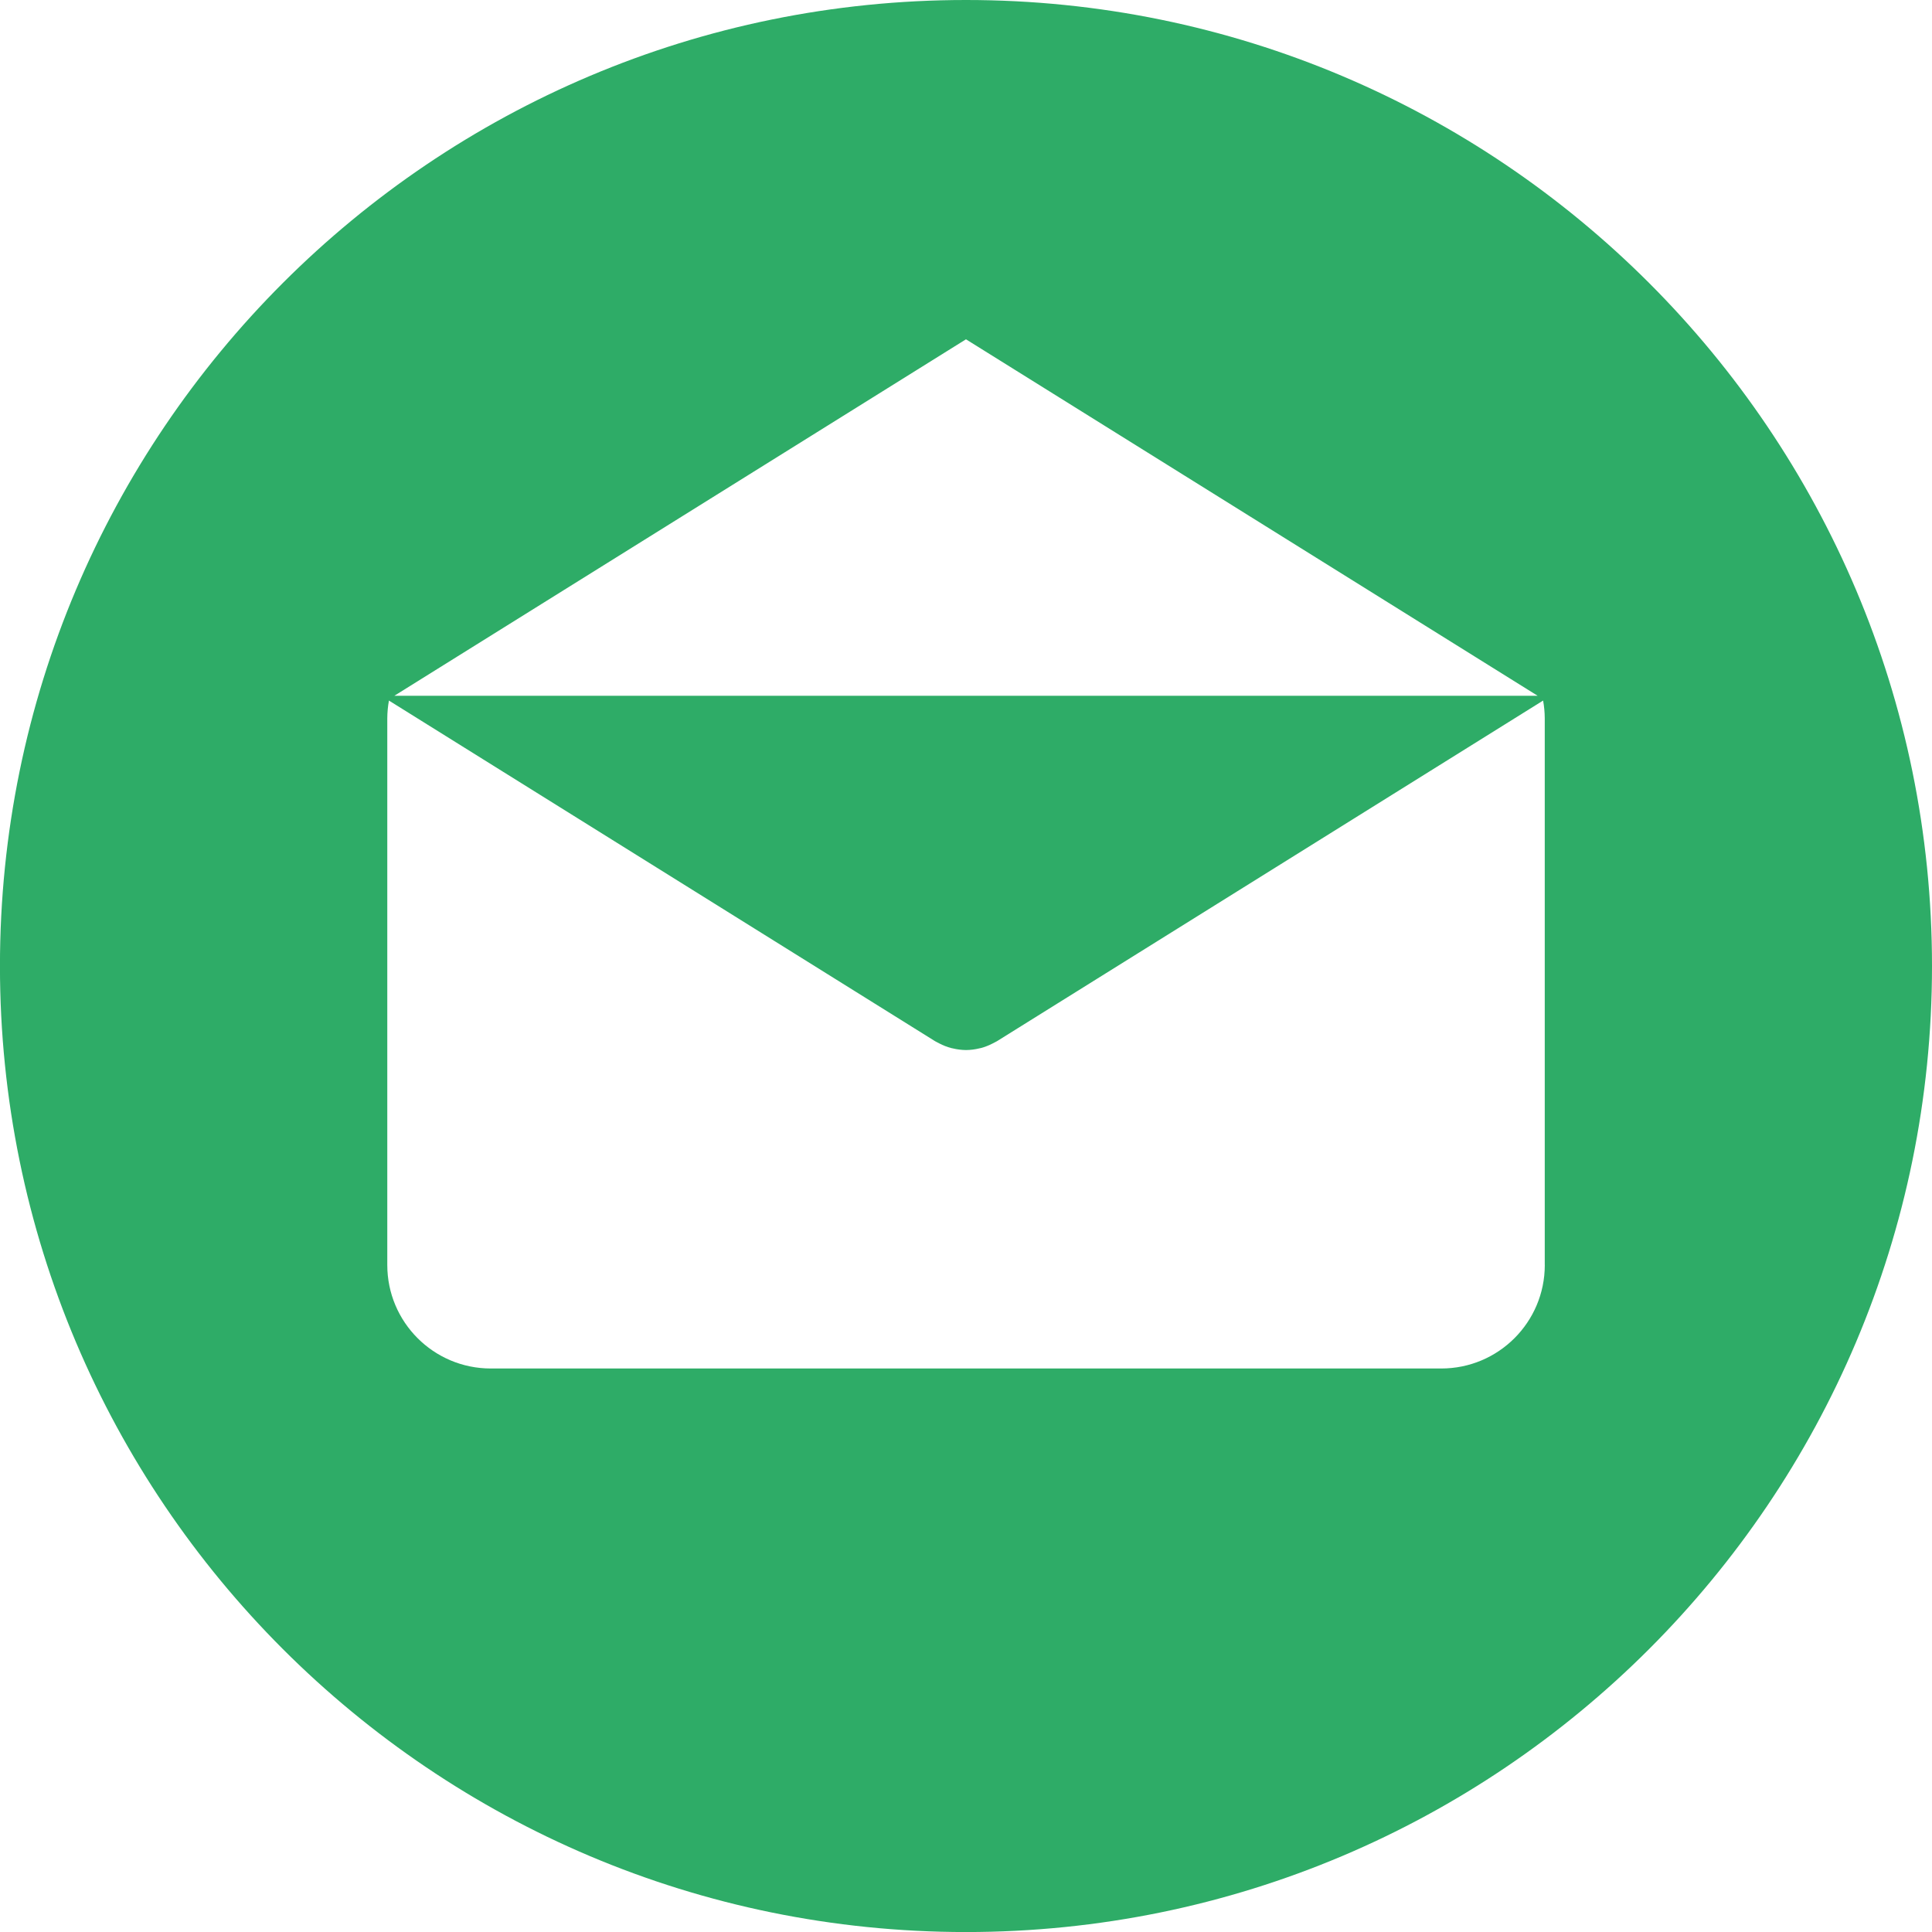
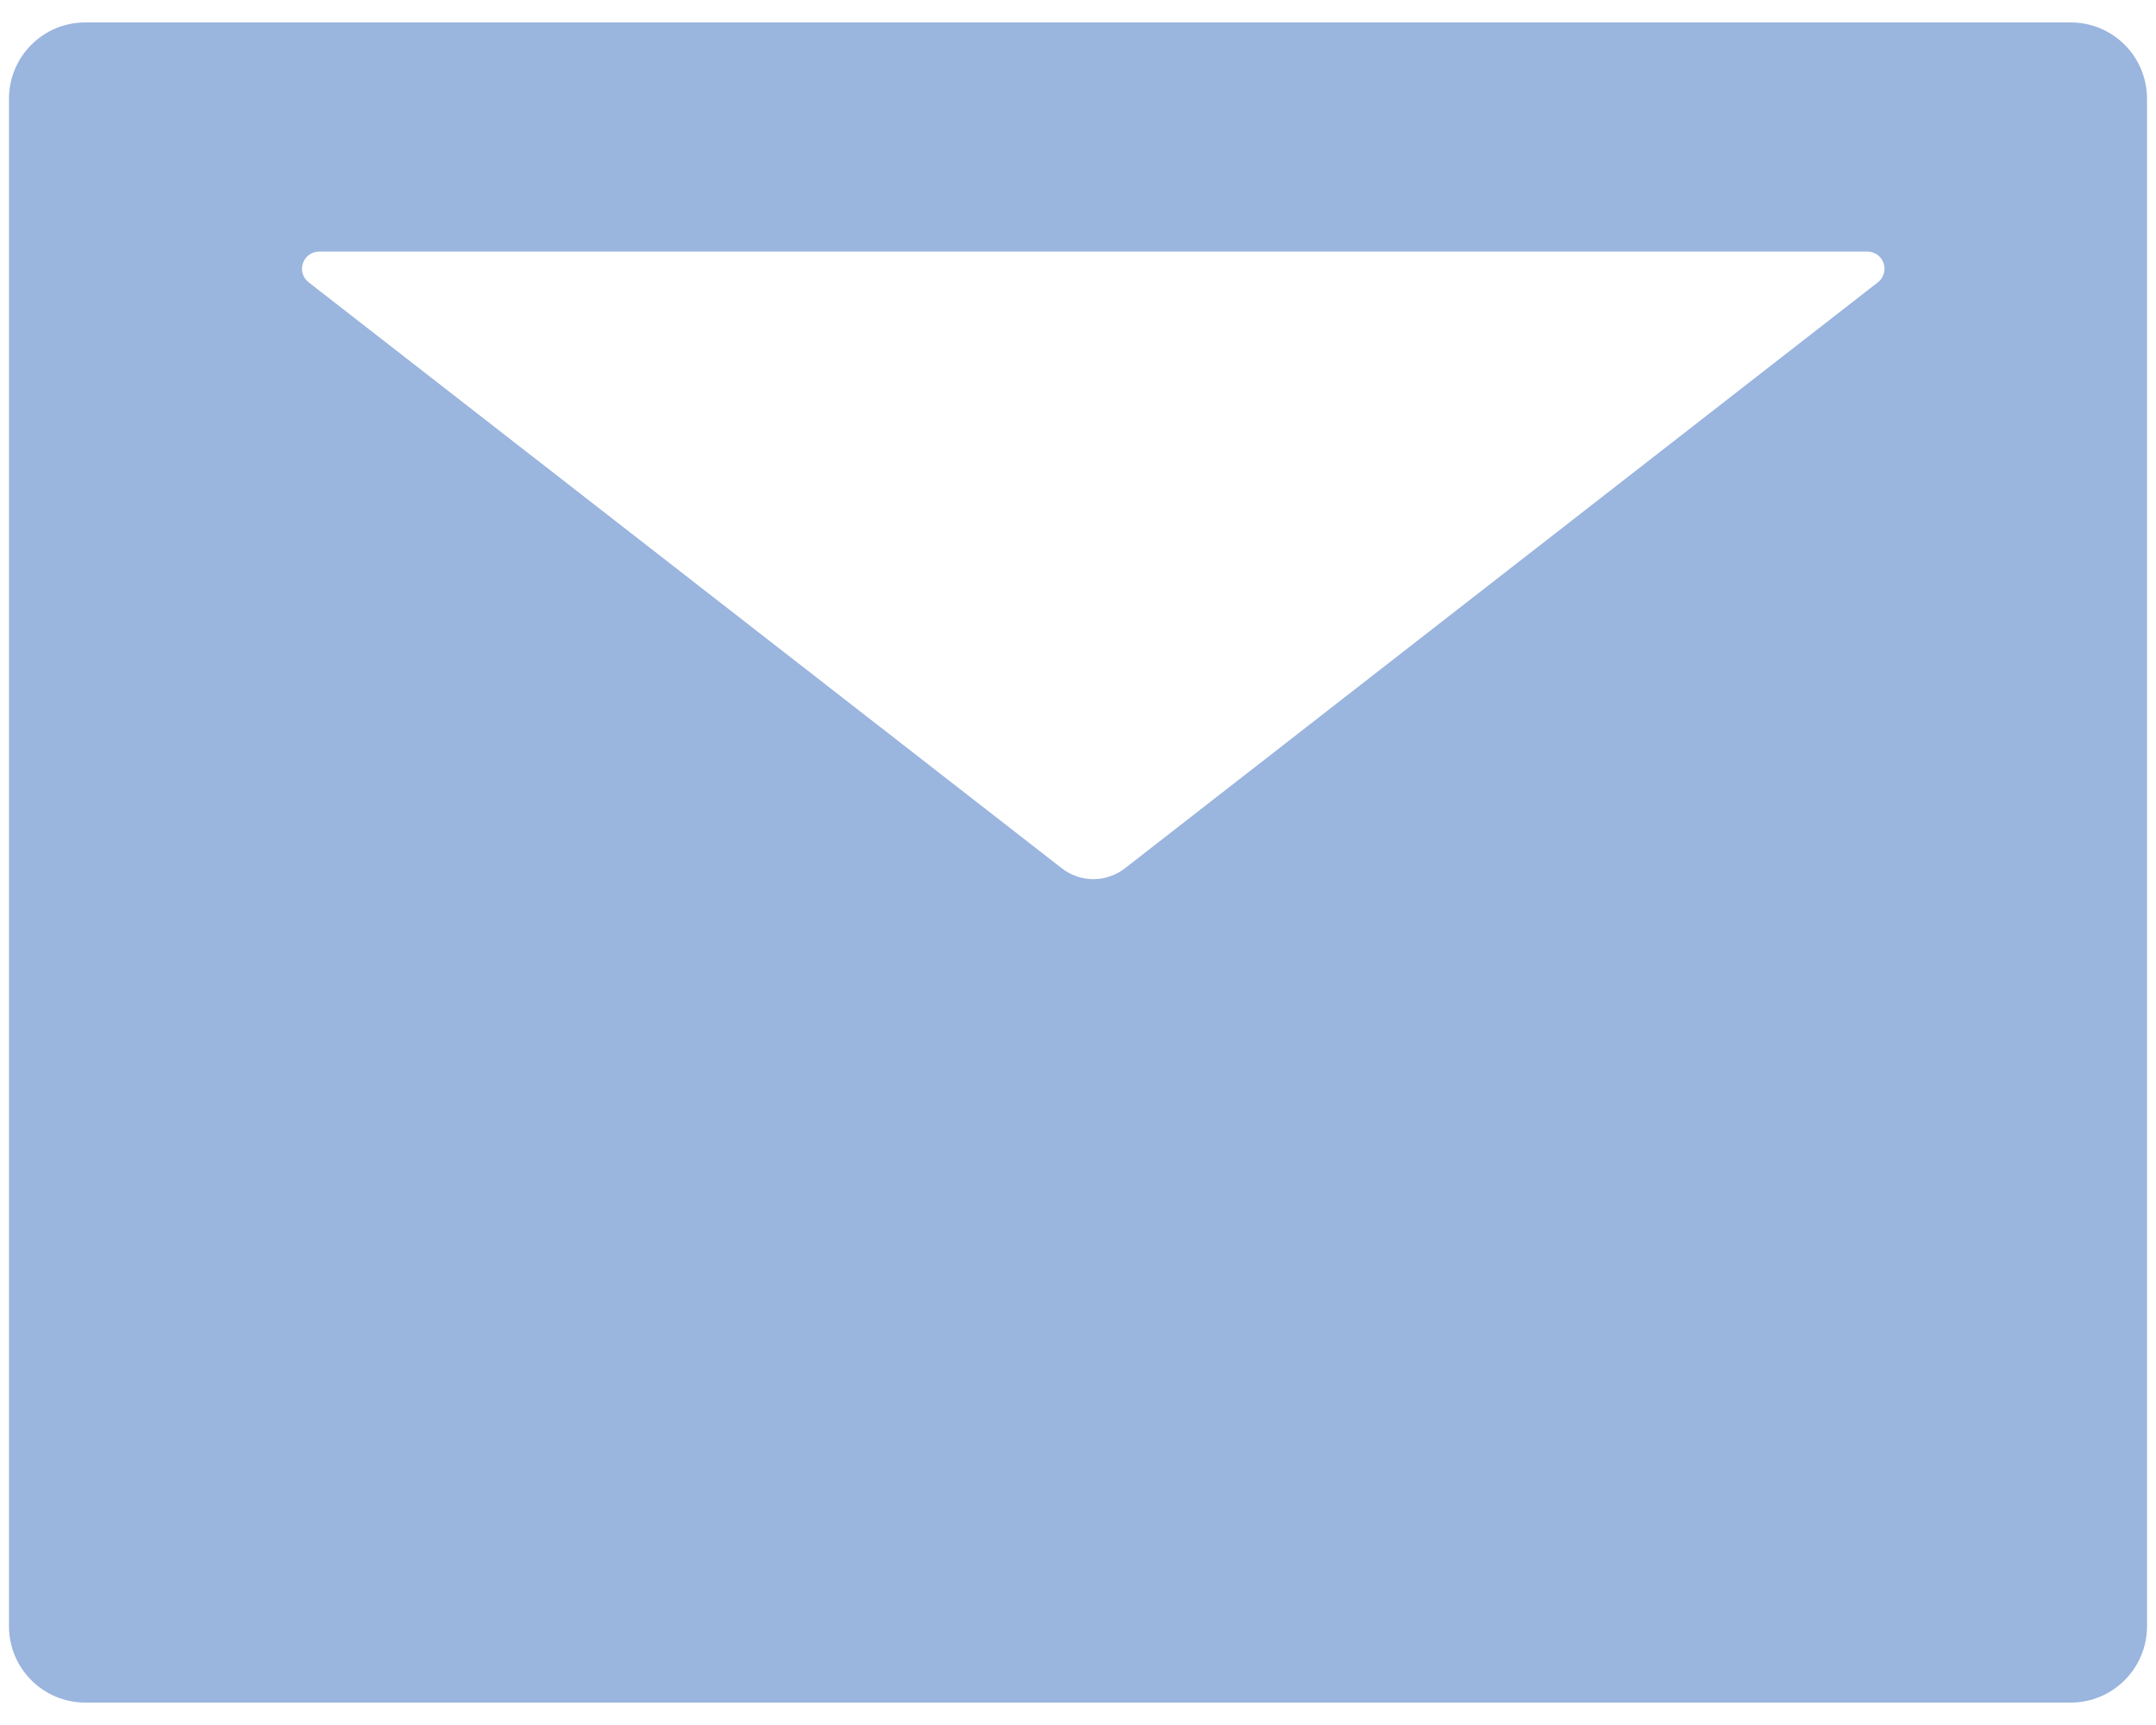
- <svg xmlns="http://www.w3.org/2000/svg" width="45.939" height="45.939" viewBox="0 0 45.939 45.939">
-   <defs>
-     <style>
-             .cls-1{fill:#2eac67}
-         </style>
-   </defs>
-   <g id="mail" transform="translate(-.001)">
-     <g id="Grupo_808" data-name="Grupo 808" transform="translate(.001)">
-       <path id="Trazado_2108" d="M22.97 0a22.97 22.97 0 1 0 22.97 22.97A22.97 22.97 0 0 0 22.97 0zm0 8.068l13.593 8.476H9.378zm13.763 22.011a2.461 2.461 0 0 1-2.463 2.461h-22.6a2.461 2.461 0 0 1-2.46-2.461v-13a2.448 2.448 0 0 1 .039-.421l12.987 8.1c.016.01.033.017.049.026l.052.027a1.363 1.363 0 0 0 .283.11l.03.006a1.4 1.4 0 0 0 .321.041 1.376 1.376 0 0 0 .321-.041l.03-.006a1.377 1.377 0 0 0 .283-.11l.052-.027c.016-.009.033-.016.049-.026l12.987-8.1a2.445 2.445 0 0 1 .039.421v13z" class="cls-1" data-name="Trazado 2108" transform="translate(-.001)" />
-     </g>
-   </g>
+ <svg xmlns="http://www.w3.org/2000/svg" width="30" height="24" viewBox="0 0 30 24" fill="none">
+   <path d="M28.812 0.312H1.188C0.6 0.312 0.125 0.787 0.125 1.375V22.625C0.125 23.213 0.6 23.688 1.188 23.688H28.812C29.4 23.688 29.875 23.213 29.875 22.625V1.375C29.875 0.787 29.4 0.312 28.812 0.312ZM26.13 3.928L15.654 12.08C15.395 12.282 15.033 12.282 14.774 12.08L4.295 3.928C4.256 3.898 4.227 3.856 4.212 3.808C4.198 3.76 4.199 3.709 4.215 3.662C4.231 3.615 4.262 3.574 4.302 3.545C4.343 3.516 4.392 3.5 4.441 3.5H25.984C26.034 3.5 26.082 3.516 26.123 3.545C26.163 3.574 26.194 3.615 26.21 3.662C26.226 3.709 26.227 3.76 26.212 3.808C26.198 3.856 26.169 3.898 26.13 3.928Z" fill="#9AB5DE" />
</svg>
